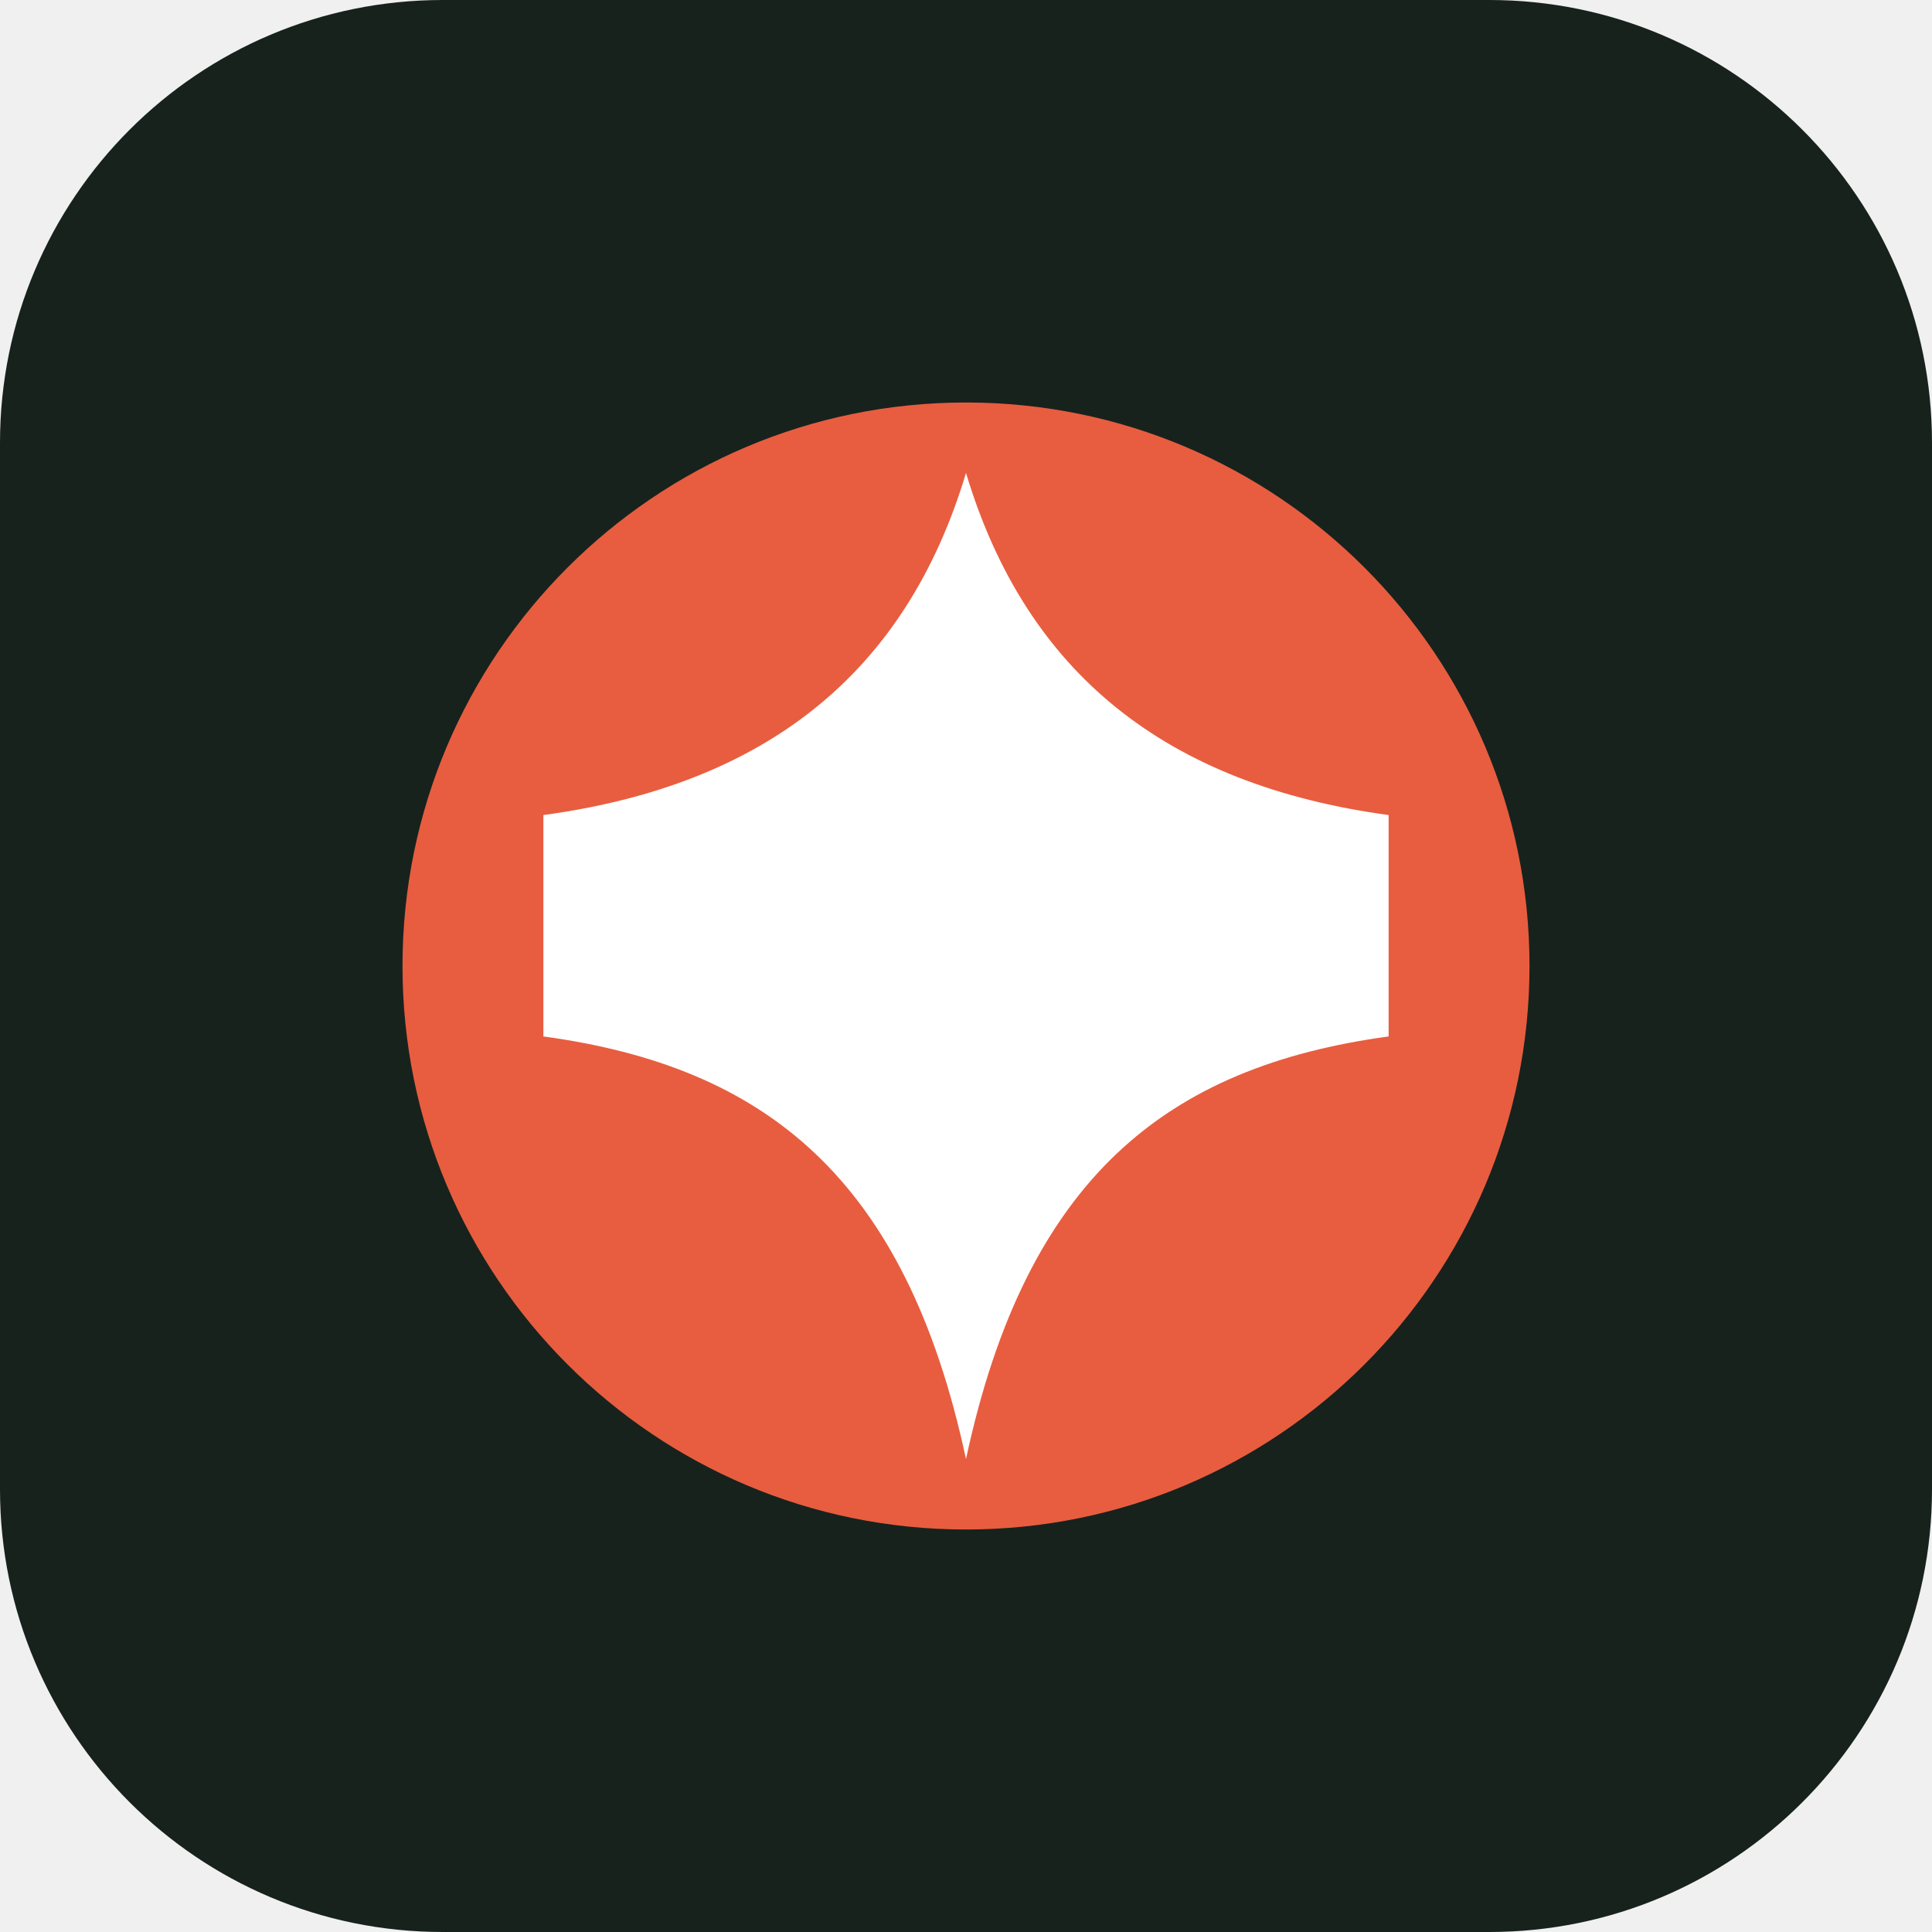
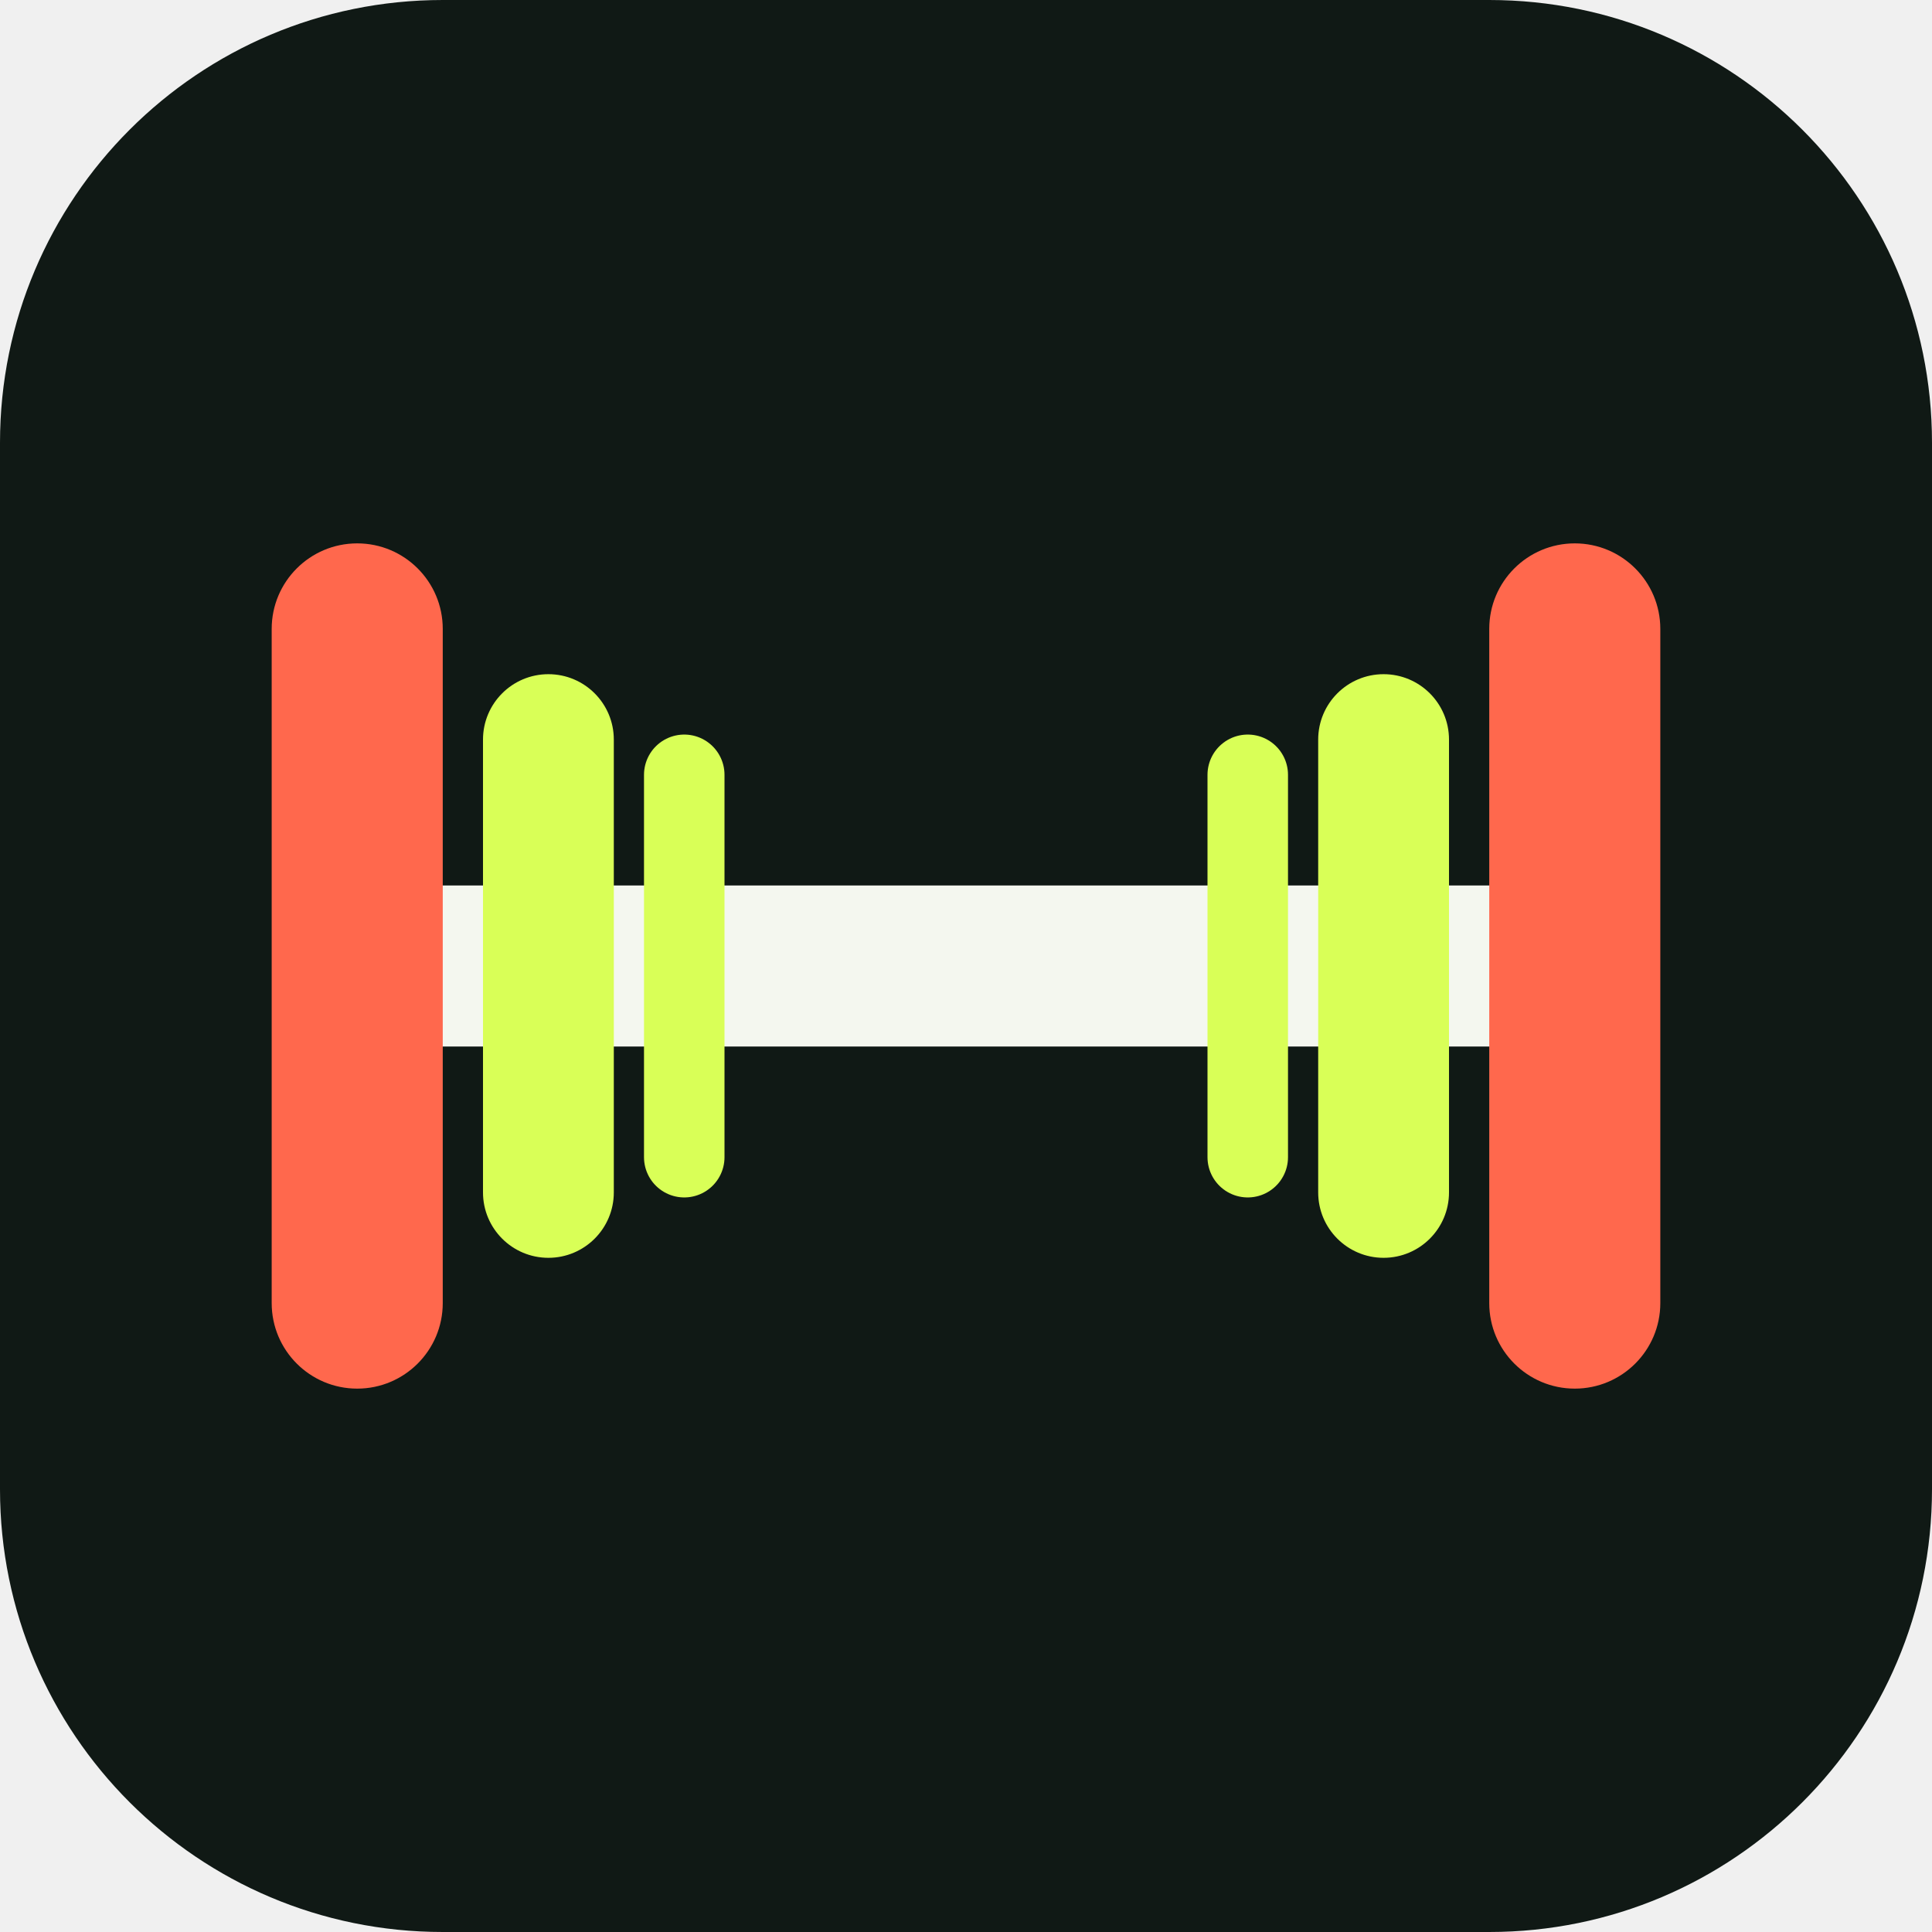
<svg xmlns="http://www.w3.org/2000/svg" viewBox="0 0 192 192">
-   <rect width="192" height="192" rx="44" fill="#17221d" />
-   <circle cx="96" cy="96" r="56" fill="#e85d3f" />
-   <path d="M96 47c-6 20-20 31-42 34v22c22 3 36 14 42 42 6-28 20-39 42-42V81c-22-3-36-14-42-34Z" fill="#fff" />
+   <rect width="192" height="192" rx="44" fill="#101915" />
+   <path d="M43 96h106" stroke="#f4f7ef" stroke-width="16" stroke-linecap="round" />
+   <rect x="48" y="67" width="13" height="58" rx="6.5" fill="#d9ff57" />
+   <rect x="131" y="67" width="13" height="58" rx="6.5" fill="#d9ff57" />
+   <rect x="27" y="54" width="17" height="84" rx="8.5" fill="#ff684d" />
+   <rect x="148" y="54" width="17" height="84" rx="8.5" fill="#ff684d" />
+   <path d="M68 77v38M124 77v38" stroke="#d9ff57" stroke-width="8" stroke-linecap="round" />
</svg>
